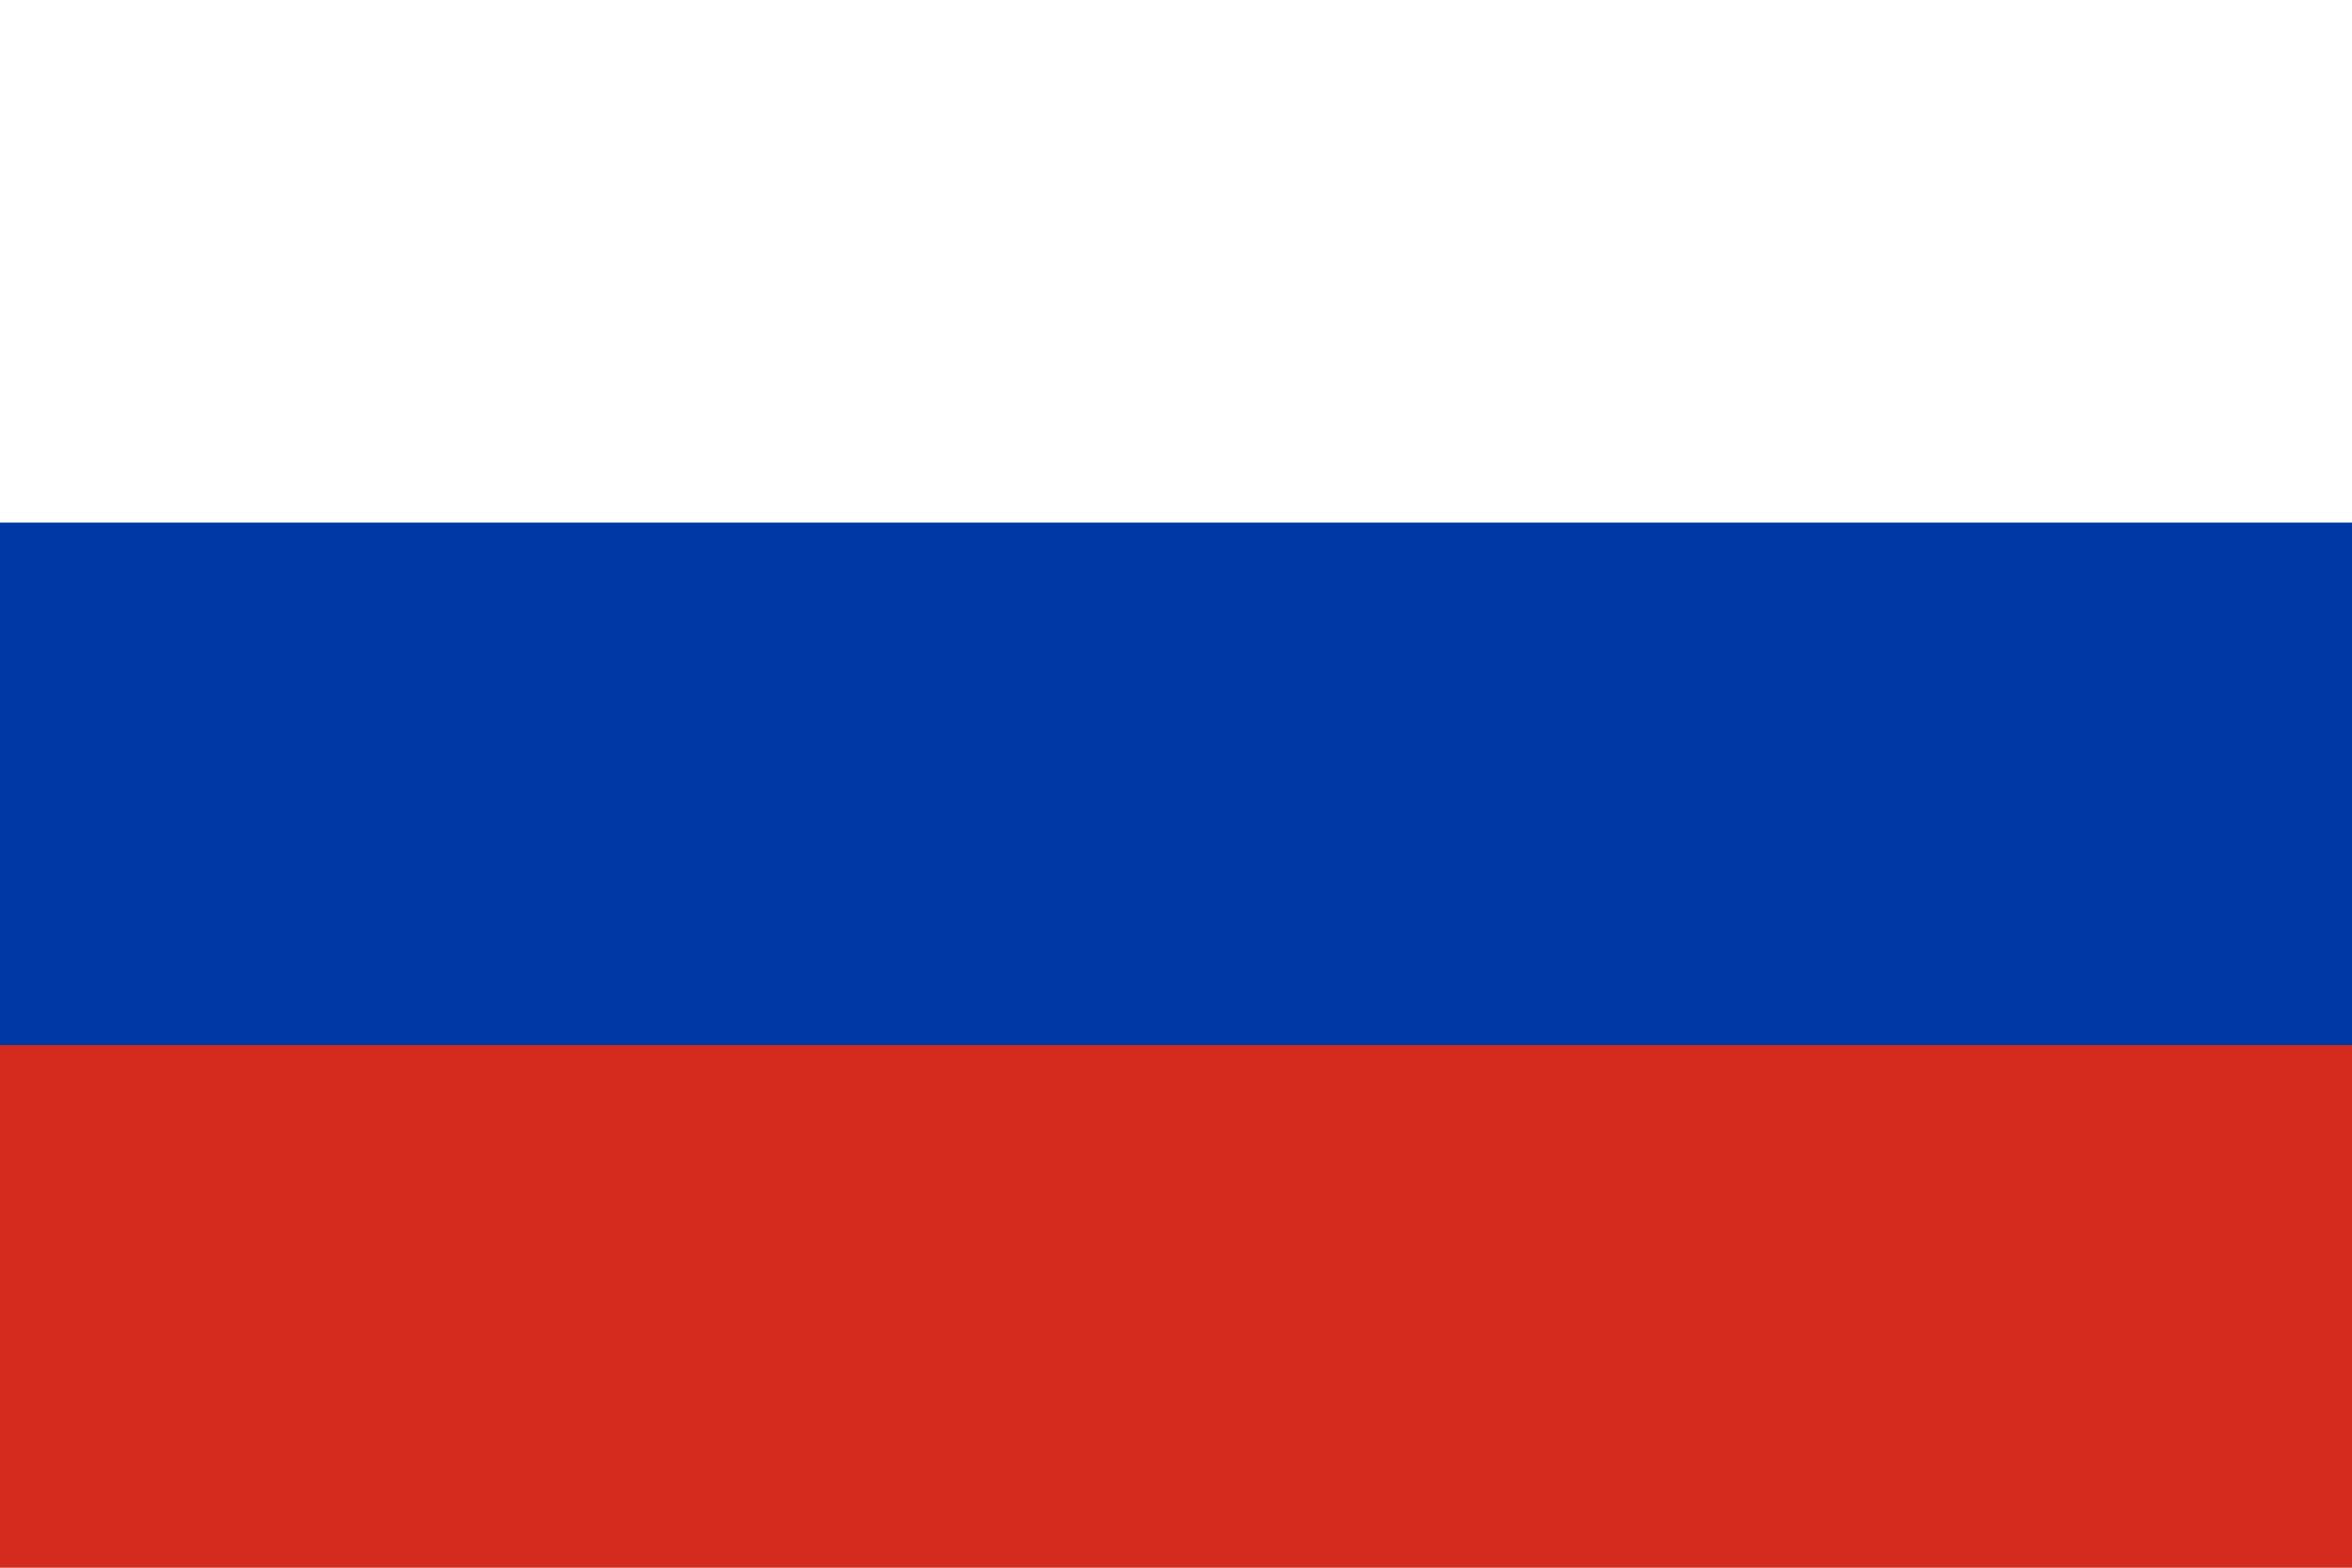
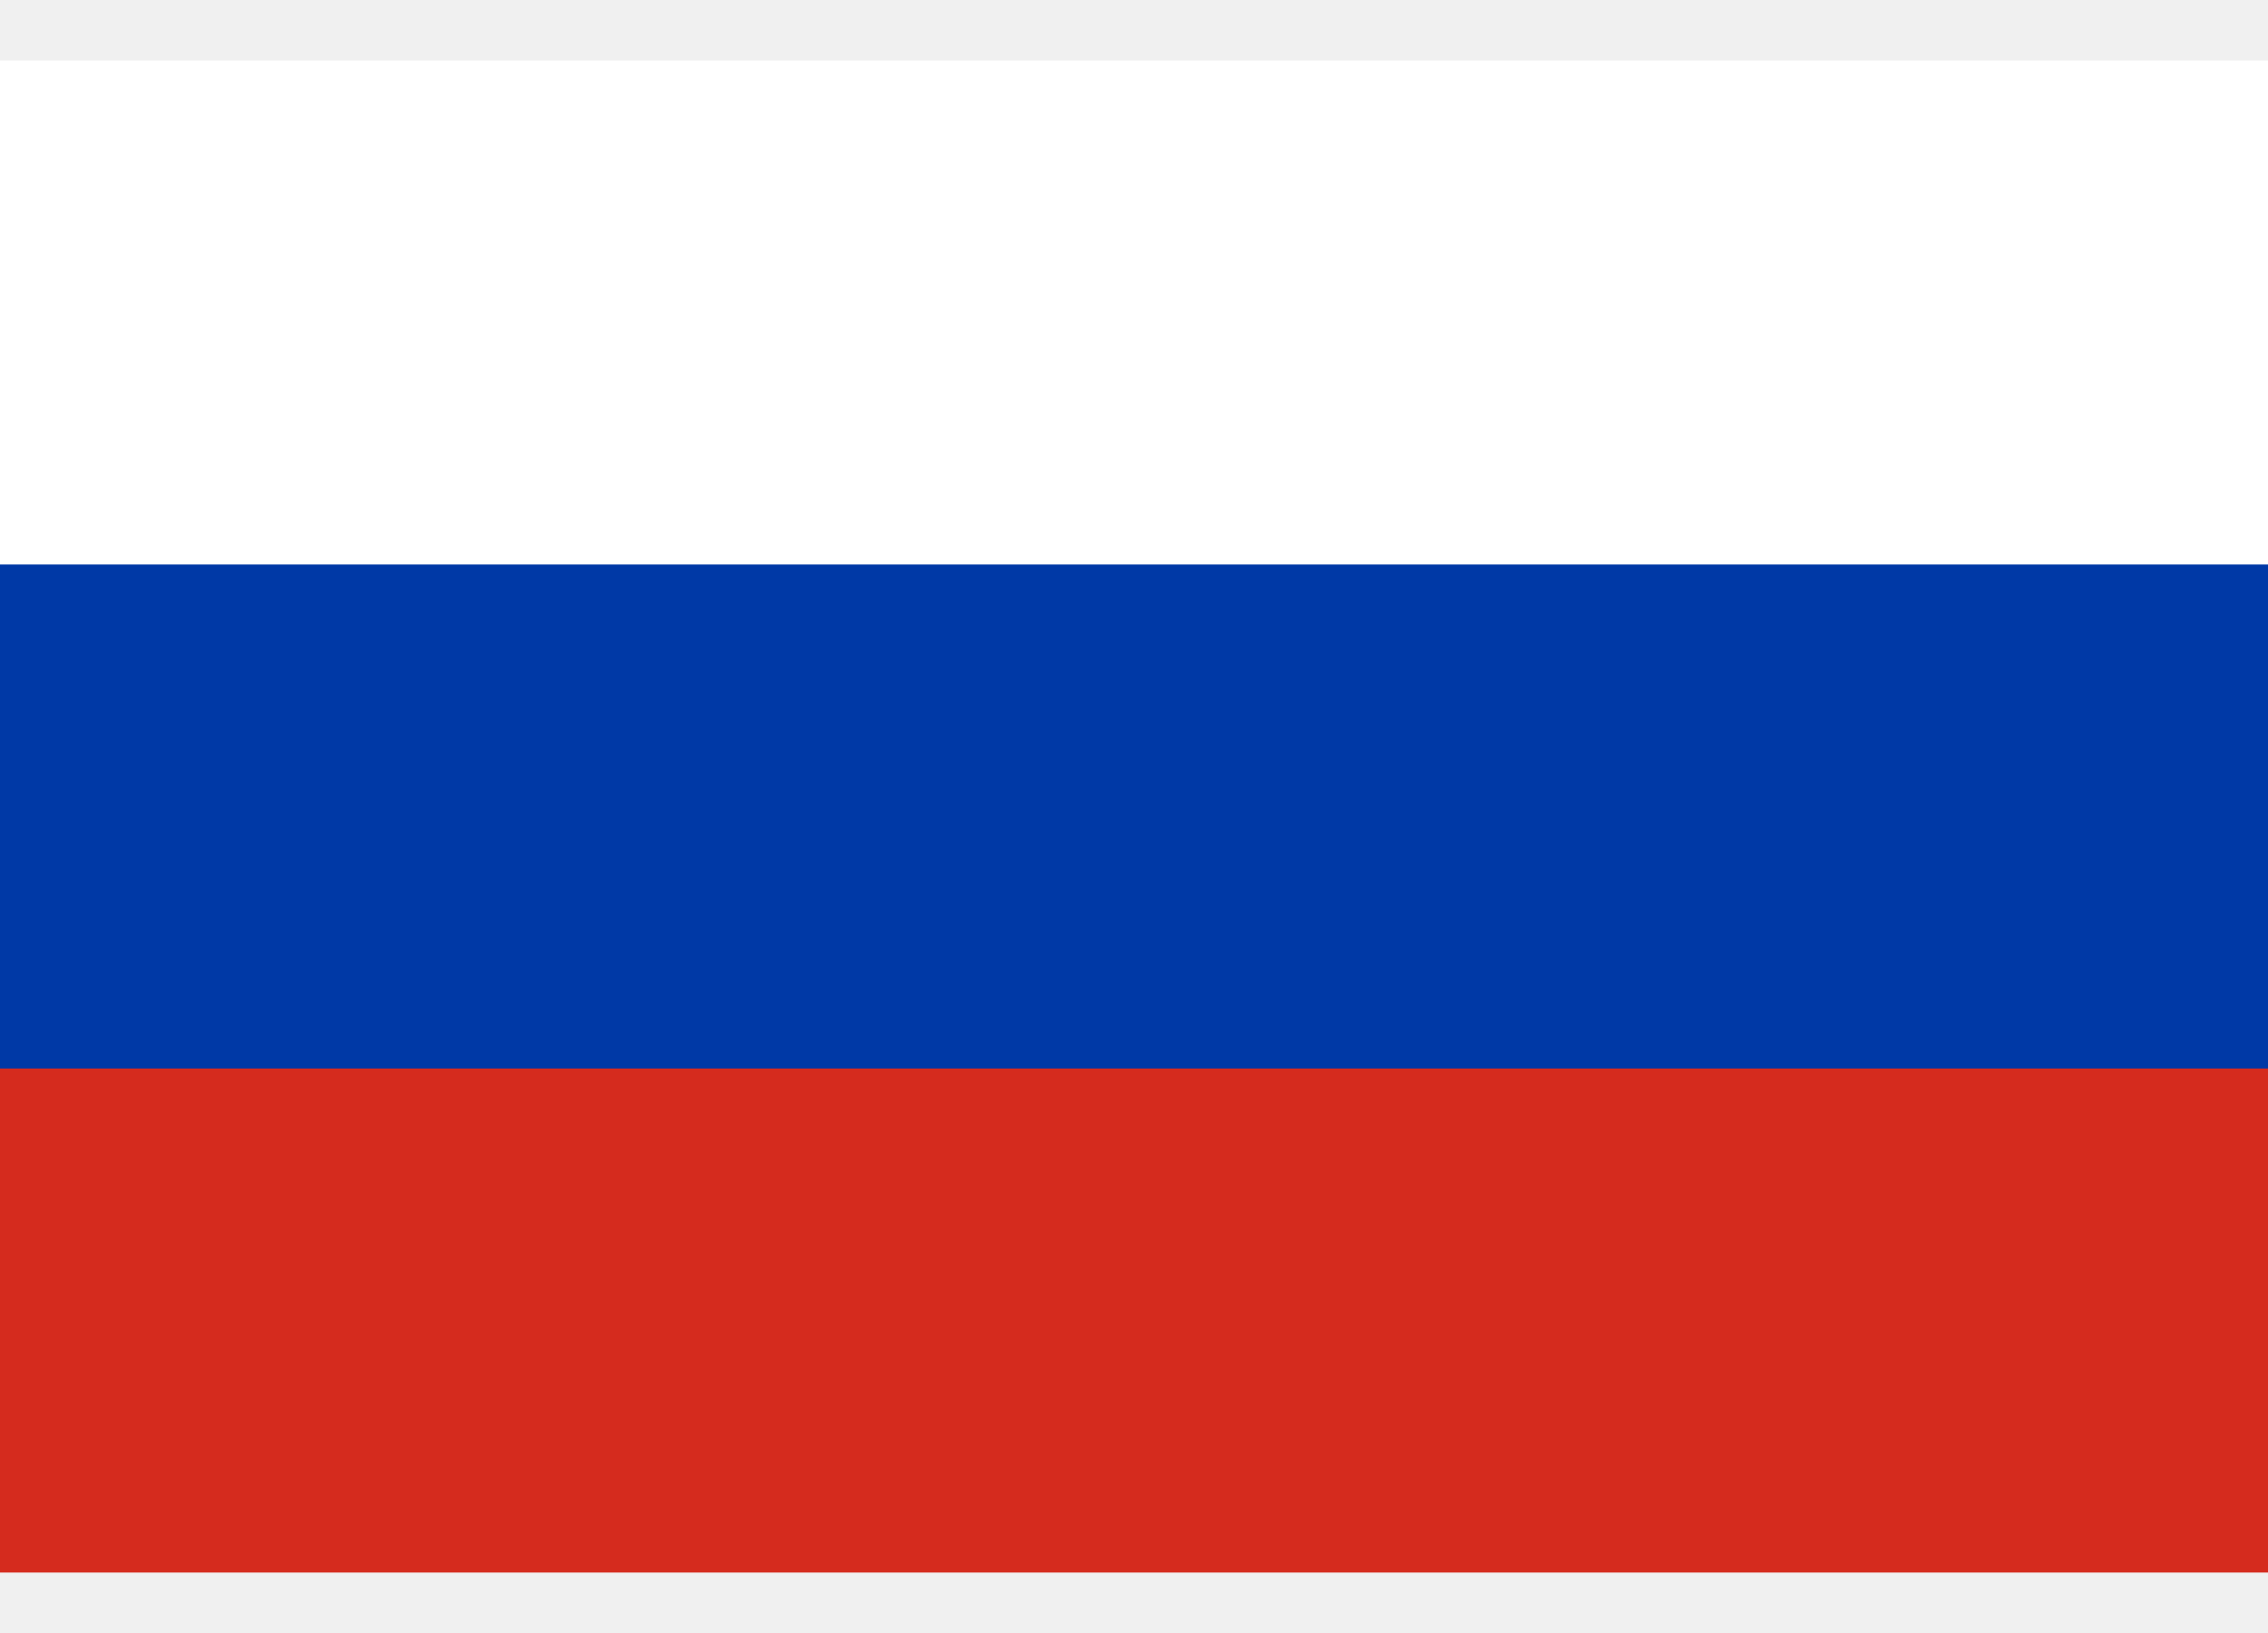
- <svg xmlns="http://www.w3.org/2000/svg" viewBox="0 0 9 6" width="900" height="600">
+ <svg xmlns="http://www.w3.org/2000/svg" viewBox="0 0 9 6" width="25" height="18">
  <rect fill="#fff" width="9" height="3" />
  <rect fill="#d52b1e" y="3" width="9" height="3" />
  <rect fill="#0039a6" y="2" width="9" height="2" />
</svg>
